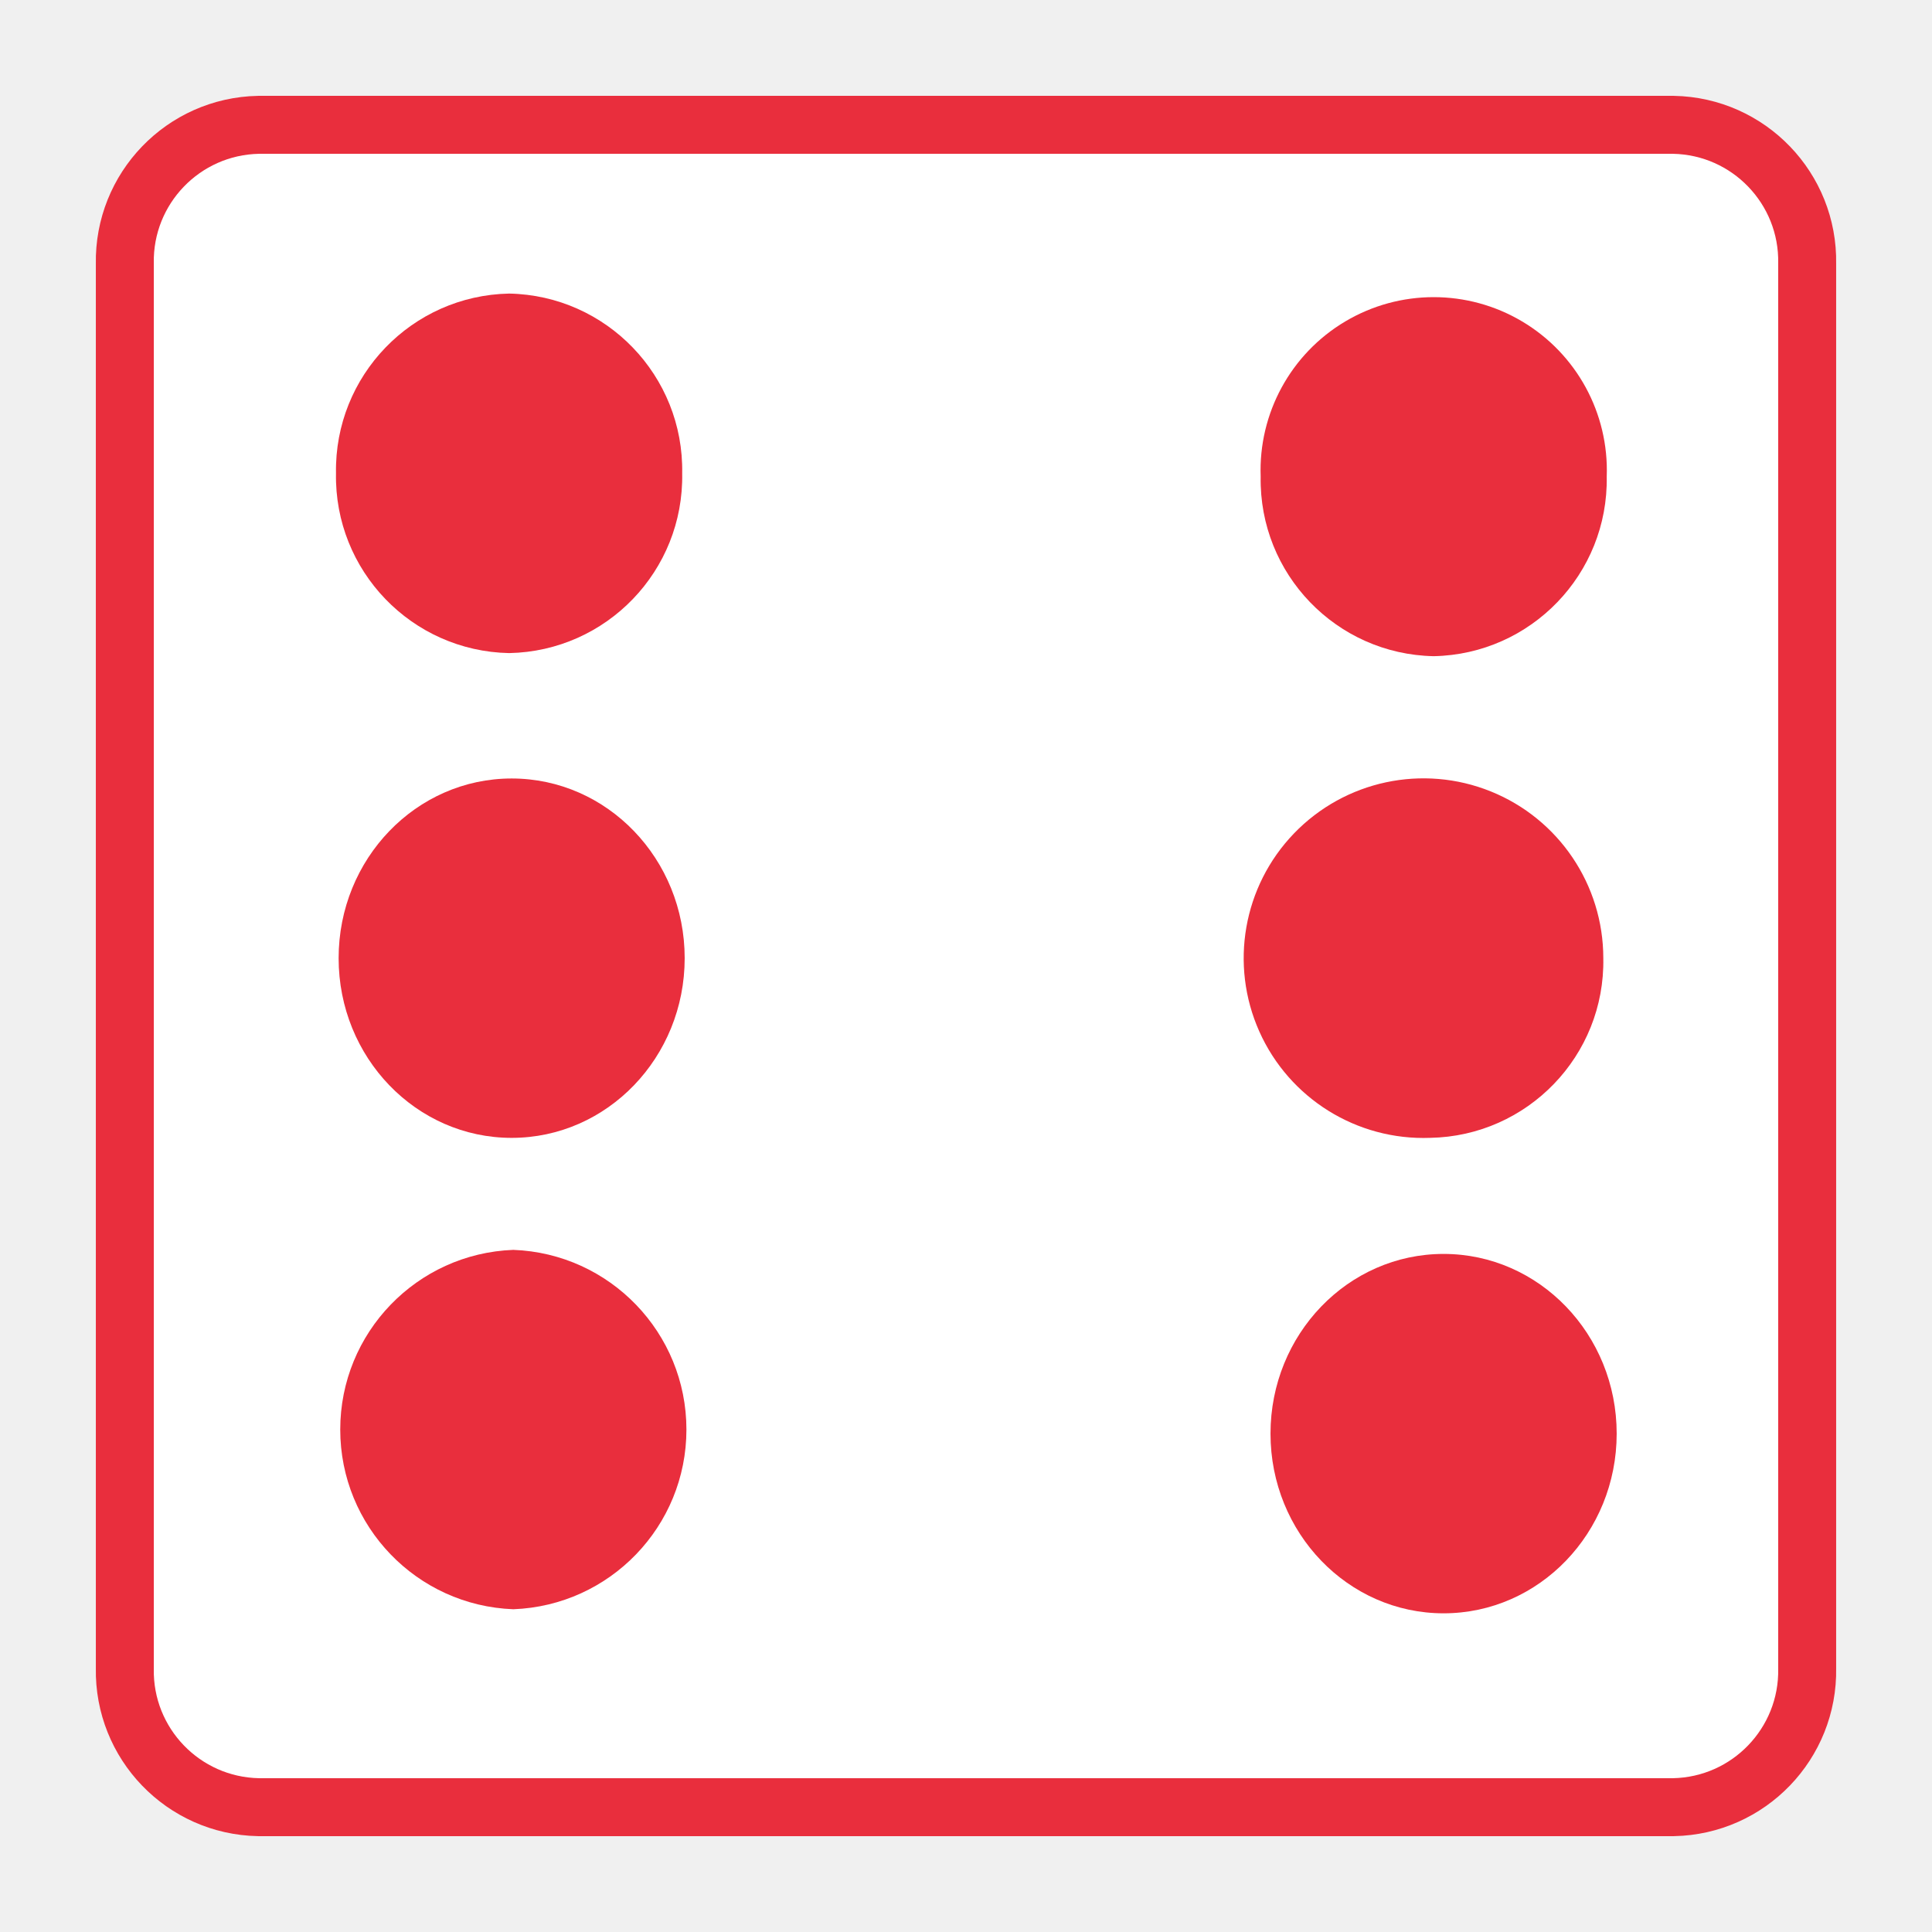
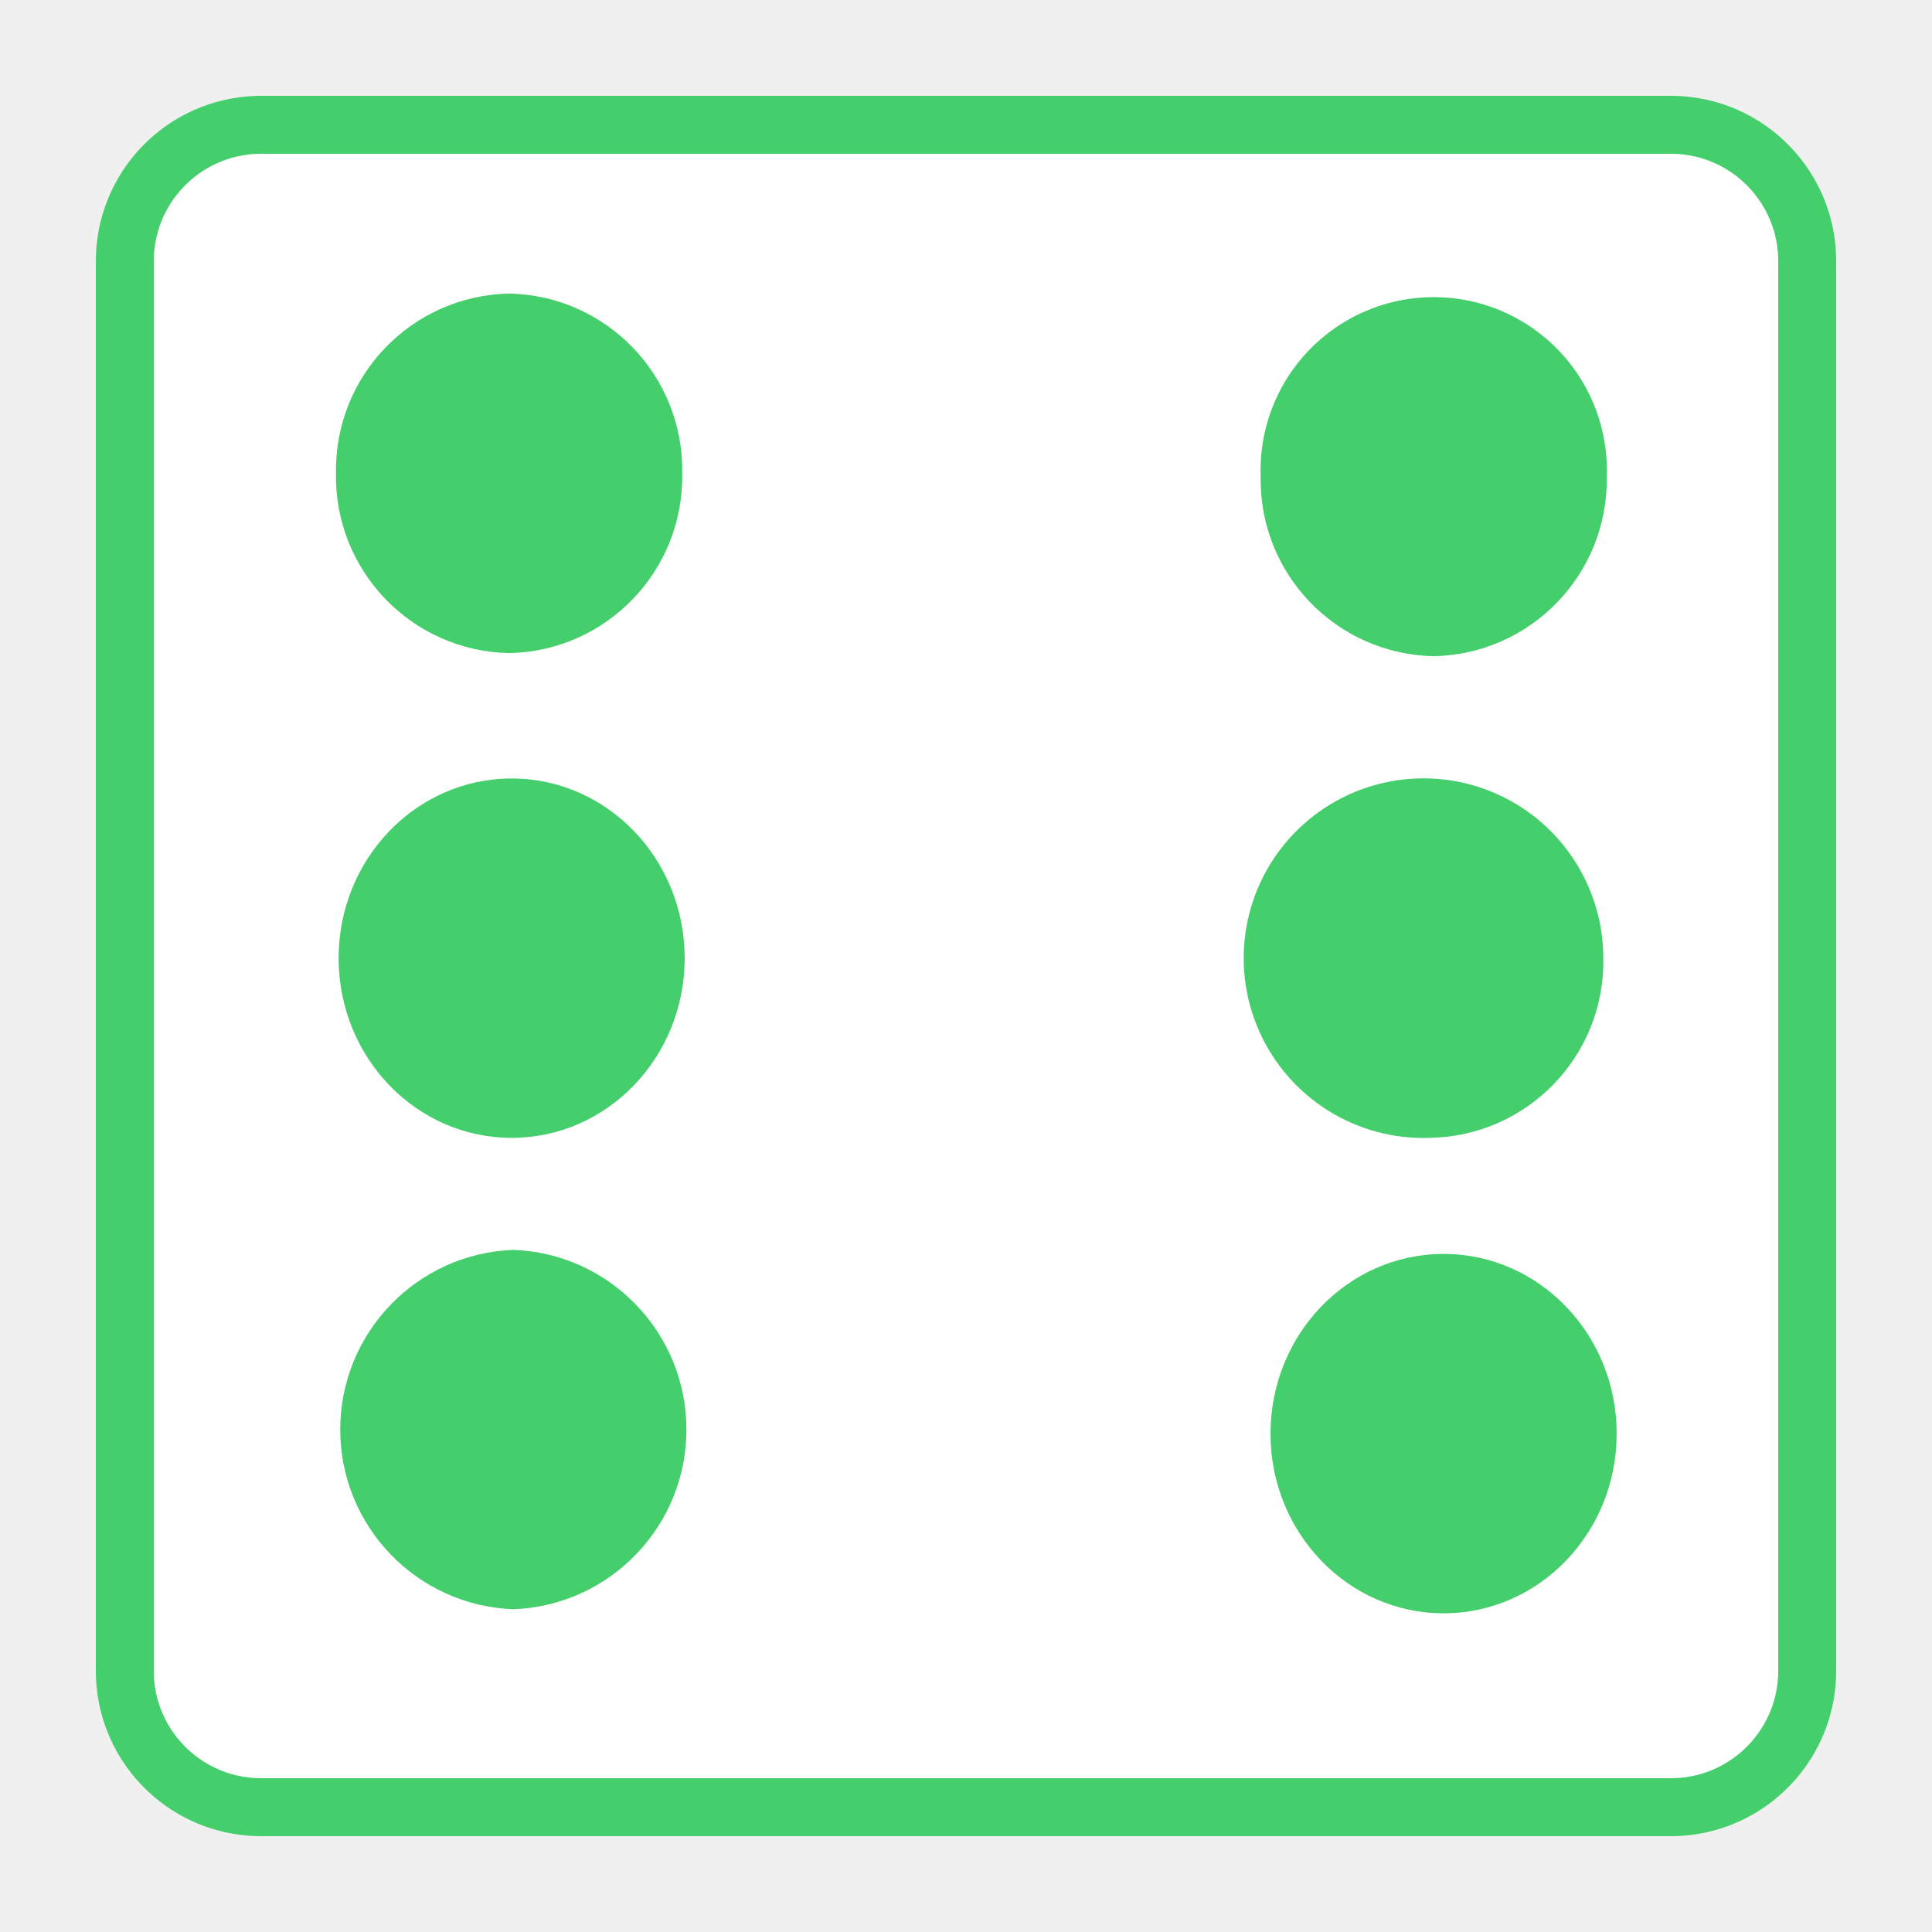
<svg xmlns="http://www.w3.org/2000/svg" id="Layer_1" data-name="Layer 1" width="100" height="100" viewBox="0 0 100 100">
  <g>
-     <path d="M86.621,6.461H13.382a7.058,7.058,0,0,0-6.921,7.187V86.355A7.055,7.055,0,0,0,13.379,93.539h73.239a7.058,7.058,0,0,0,6.921-7.187V13.645A7.055,7.055,0,0,0,86.621,6.461Z" style="fill: #fff;stroke: #e92e3d;stroke-miterlimit: 10;stroke-width: 3px" />
-     <path d="M26.354,33.804A9.143,9.143,0,0,1,17.391,24.496a9.146,9.146,0,0,1,8.963-9.301,9.138,9.138,0,0,1,8.956,9.301A9.136,9.136,0,0,1,26.354,33.804Z" style="fill: #e92e3d" />
-     <path d="M74.024,58.895a9.307,9.307,0,1,1,8.963-9.301A9.13,9.13,0,0,1,74.024,58.895Z" style="fill: #e92e3d" />
-     <ellipse cx="26.483" cy="49.595" rx="8.956" ry="9.301" style="fill: #e92e3d" />
-     <ellipse cx="74.72" cy="74.204" rx="8.959" ry="9.301" style="fill: #e92e3d" />
-     <path d="M74.208,33.964a9.135,9.135,0,0,1-8.956-9.294,8.962,8.962,0,1,1,17.912,0A9.137,9.137,0,0,1,74.208,33.964Z" style="fill: #e92e3d" />
-     <path d="M26.57,83.294a9.307,9.307,0,0,1,0-18.601,9.307,9.307,0,0,1,0,18.601Z" style="fill: #e92e3d" />
+     <path d="M86.621,6.461H13.382a7.058,7.058,0,0,0-6.921,7.187V86.355A7.055,7.055,0,0,0,13.379,93.539h73.239a7.058,7.058,0,0,0,6.921-7.187V13.645A7.055,7.055,0,0,0,86.621,6.461Z" style="fill: #fff;stroke: #44CF6C;stroke-miterlimit: 10;stroke-width: 3px" />
+     <path d="M26.354,33.804A9.143,9.143,0,0,1,17.391,24.496a9.146,9.146,0,0,1,8.963-9.301,9.138,9.138,0,0,1,8.956,9.301A9.136,9.136,0,0,1,26.354,33.804Z" style="fill: #44CF6C" />
+     <path d="M74.024,58.895a9.307,9.307,0,1,1,8.963-9.301A9.13,9.13,0,0,1,74.024,58.895Z" style="fill: #44CF6C" />
+     <ellipse cx="26.483" cy="49.595" rx="8.956" ry="9.301" style="fill: #44CF6C" />
+     <ellipse cx="74.72" cy="74.204" rx="8.959" ry="9.301" style="fill: #44CF6C" />
+     <path d="M74.208,33.964a9.135,9.135,0,0,1-8.956-9.294,8.962,8.962,0,1,1,17.912,0A9.137,9.137,0,0,1,74.208,33.964Z" style="fill: #44CF6C" />
+     <path d="M26.57,83.294a9.307,9.307,0,0,1,0-18.601,9.307,9.307,0,0,1,0,18.601Z" style="fill: #44CF6C" />
  </g>
</svg>
